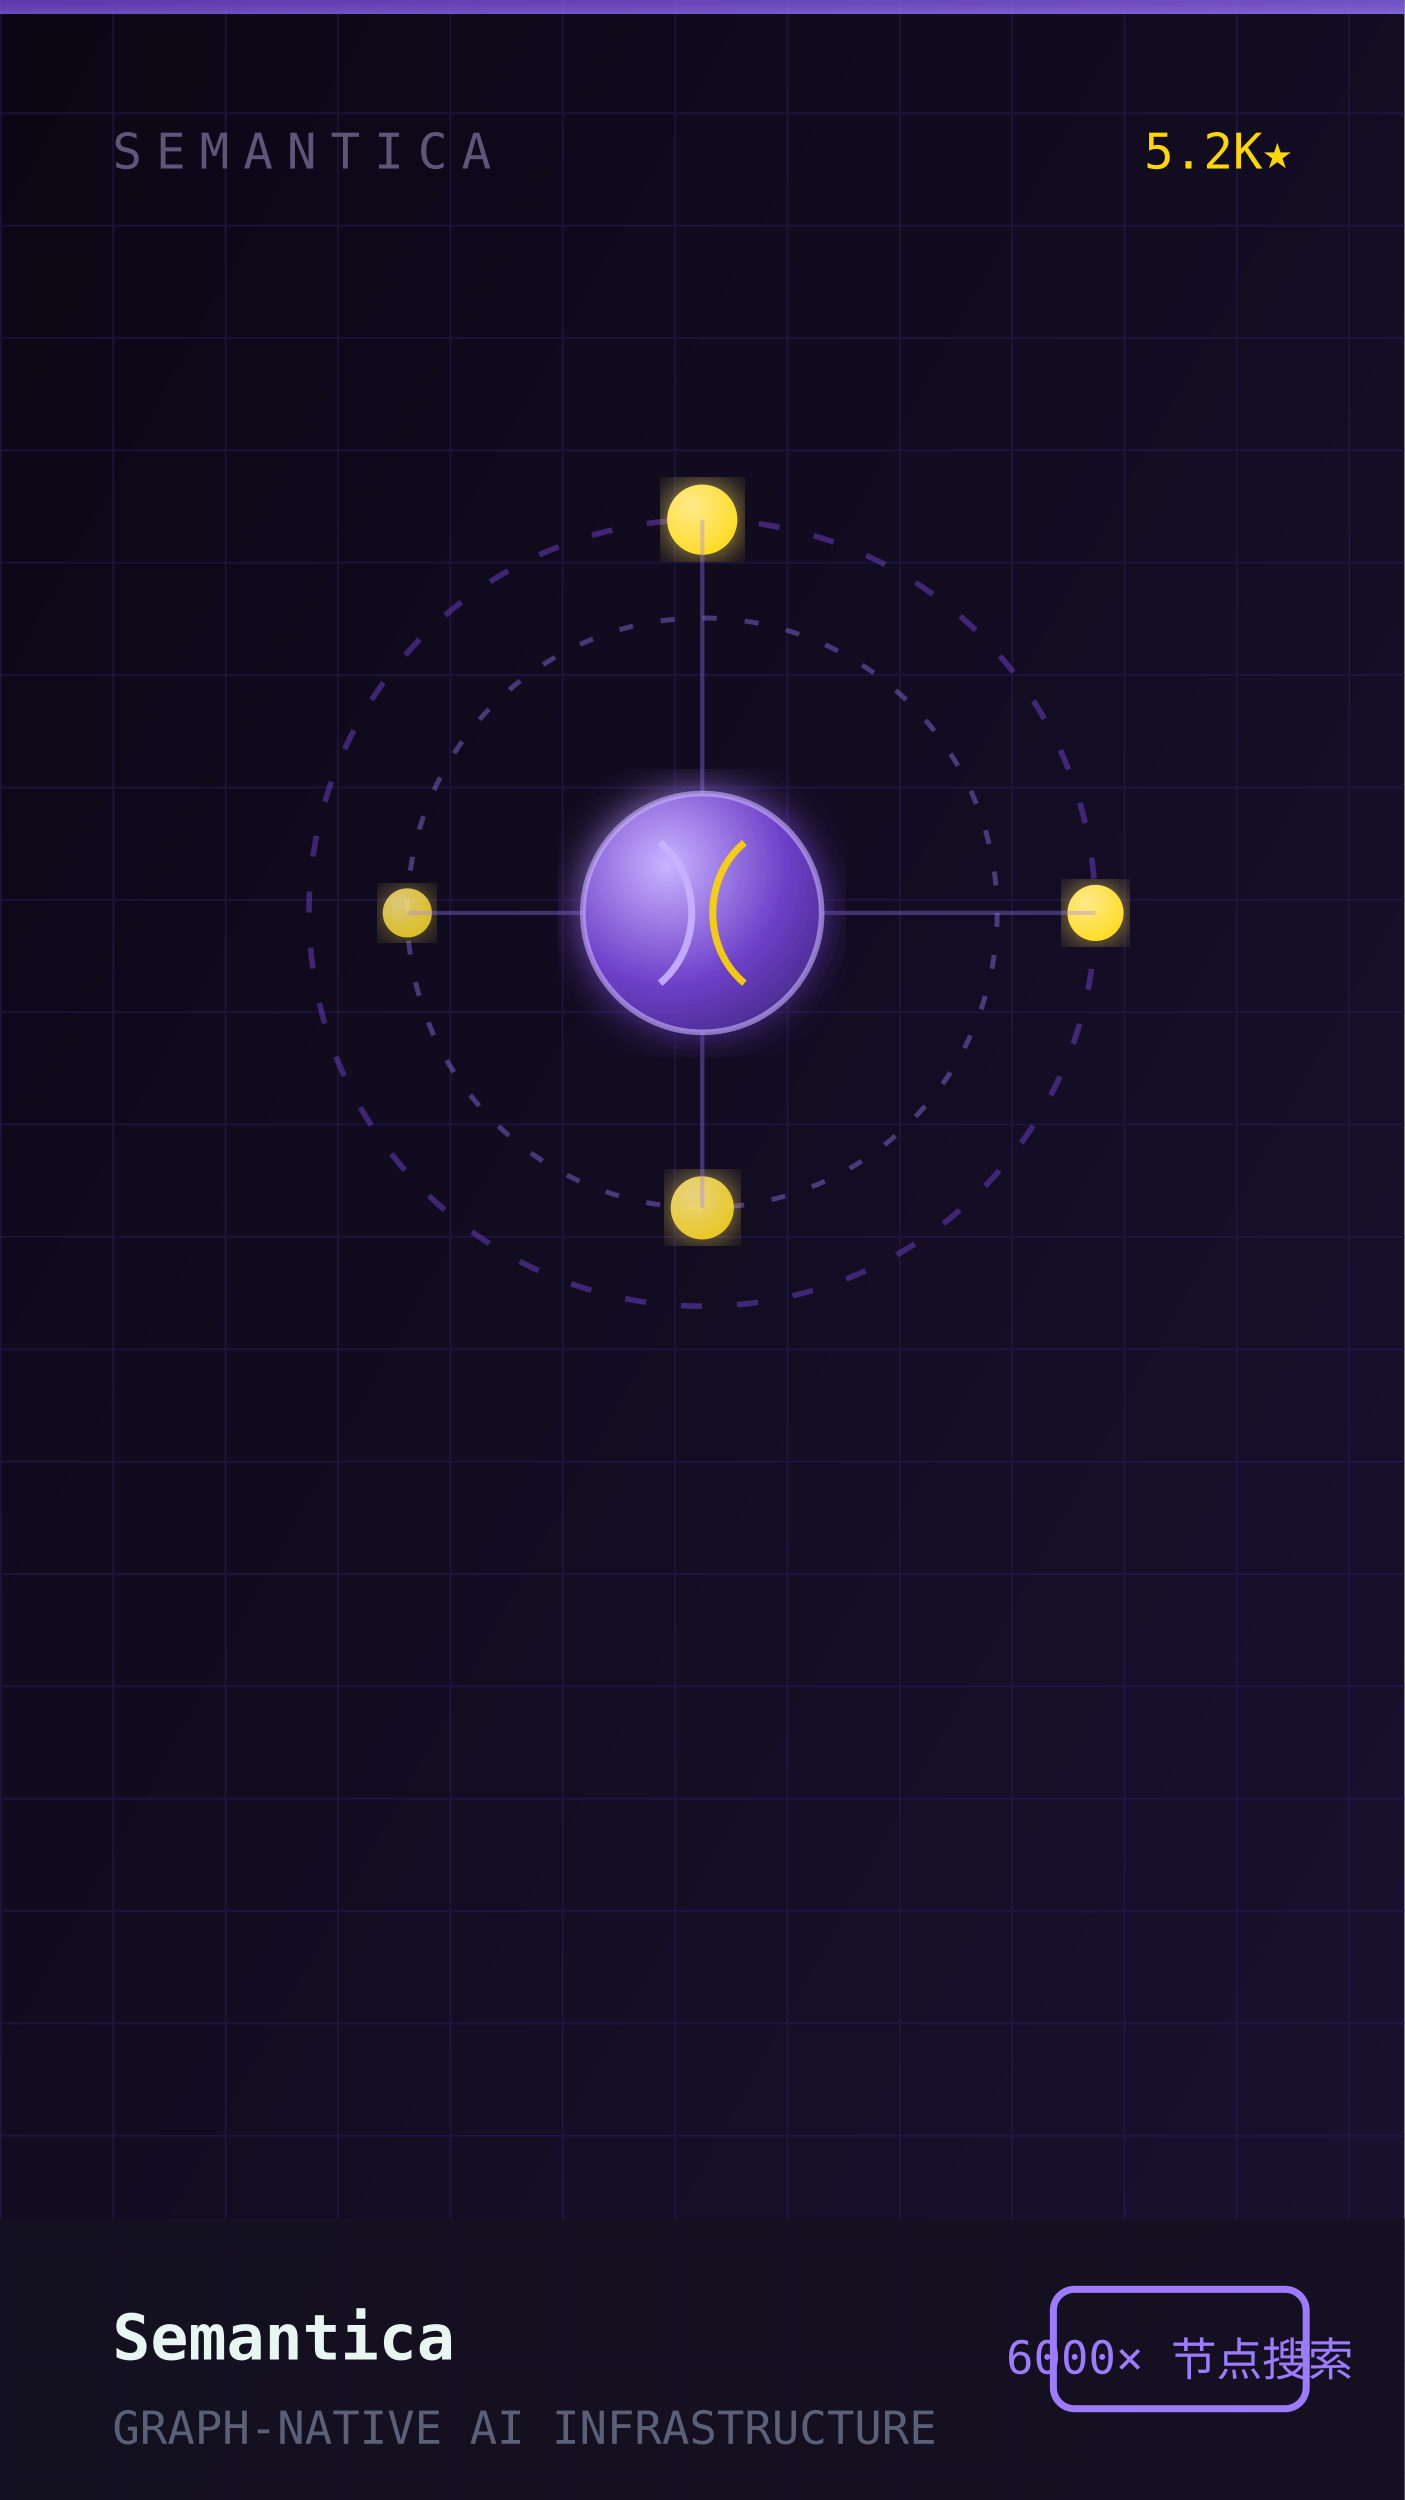
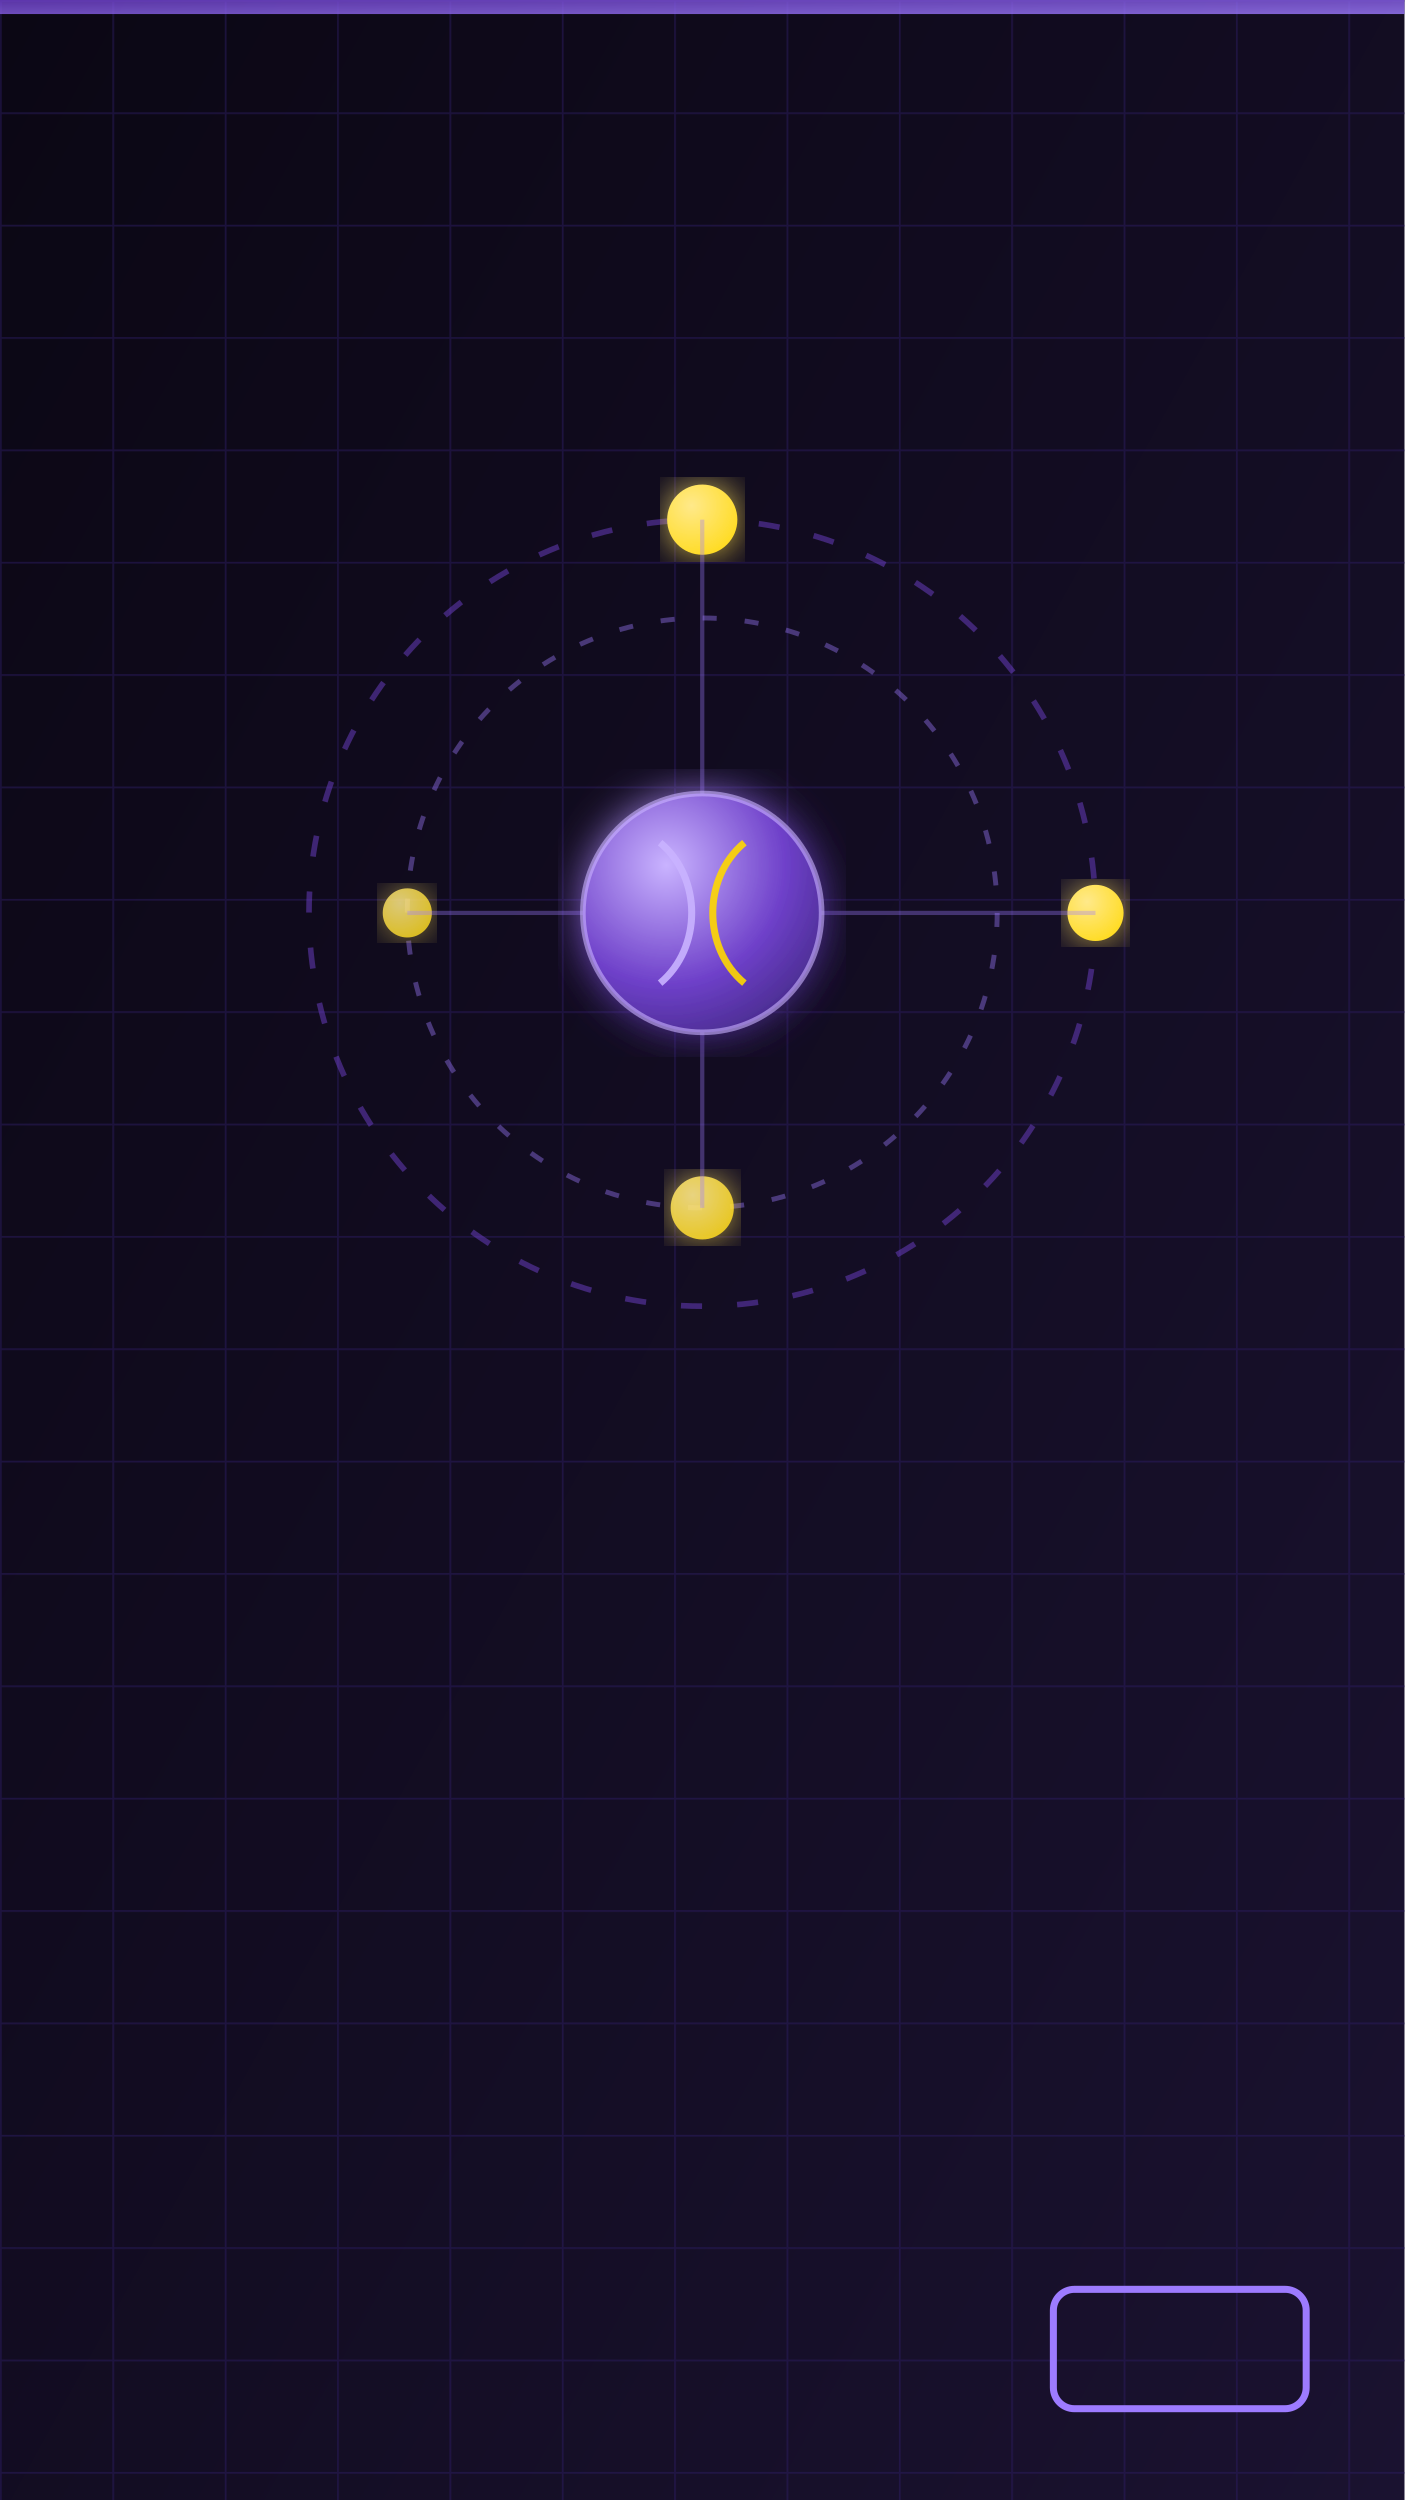
<svg xmlns="http://www.w3.org/2000/svg" width="200" height="356" viewBox="0 0 200 356">
  <defs>
    <linearGradient id="bg" x1="0" y1="0" x2="1" y2="1">
      <stop offset="0" stop-color="#0B0714" />
      <stop offset="1" stop-color="#1A1230" />
    </linearGradient>
    <linearGradient id="accentGrad" x1="0" y1="0" x2="1" y2="1">
      <stop offset="0" stop-color="#6E40C9" />
      <stop offset="1" stop-color="#9D7BFF" />
    </linearGradient>
    <radialGradient id="coreGrad" cx="0.35" cy="0.3" r="1">
      <stop offset="0" stop-color="#C9B3FF" />
      <stop offset="0.5" stop-color="#6E40C9" />
      <stop offset="1" stop-color="#2A1B5E" />
    </radialGradient>
    <radialGradient id="nodeGrad" cx="0.35" cy="0.3" r="1">
      <stop offset="0" stop-color="#FFE98A" />
      <stop offset="1" stop-color="#FFD700" />
    </radialGradient>
    <filter id="glow">
      <feGaussianBlur stdDeviation="3" result="b" />
      <feMerge>
        <feMergeNode in="b" />
        <feMergeNode in="SourceGraphic" />
      </feMerge>
    </filter>
    <pattern id="grid" width="16" height="16" patternUnits="userSpaceOnUse">
      <path d="M16 0H0V16" fill="none" stroke="#2A1B5E" stroke-width="0.5" />
    </pattern>
  </defs>
  <rect width="200" height="356" fill="url(#bg)" />
  <rect width="200" height="356" fill="url(#grid)" opacity="0.5" />
  <rect x="0" y="0" width="200" height="2" fill="url(#accentGrad)" opacity="0.8" />
-   <text x="16" y="24" font-family="monospace" font-size="7" fill="#5E5678" letter-spacing="2">SEMANTICA</text>
-   <text x="184" y="24" font-family="monospace" font-size="7" fill="#FFD700" text-anchor="end">5.2K★</text>
  <g transform="translate(100,130)">
    <circle r="56" fill="none" stroke="#6E40C9" stroke-width="0.8" stroke-dasharray="3 5" opacity="0.5">
      <animateTransform attributeName="transform" type="rotate" from="0 0 0" to="360 0 0" dur="16s" repeatCount="indefinite" />
    </circle>
    <circle r="42" fill="none" stroke="#9D7BFF" stroke-width="0.7" stroke-dasharray="2 4" opacity="0.4">
      <animateTransform attributeName="transform" type="rotate" from="360 0 0" to="0 0 0" dur="22s" repeatCount="indefinite" />
    </circle>
    <g>
      <circle cx="0" cy="-56" r="5" fill="url(#nodeGrad)" filter="url(#glow)">
        <animateTransform attributeName="transform" type="rotate" from="0 0 0" to="360 0 0" dur="16s" repeatCount="indefinite" />
      </circle>
    </g>
    <g>
      <circle cx="56" cy="0" r="4" fill="url(#nodeGrad)" filter="url(#glow)">
        <animateTransform attributeName="transform" type="rotate" from="0 0 0" to="-360 0 0" dur="22s" repeatCount="indefinite" />
      </circle>
    </g>
    <g>
      <circle cx="0" cy="42" r="4.5" fill="url(#nodeGrad)" filter="url(#glow)" opacity="0.9">
        <animateTransform attributeName="transform" type="rotate" from="360 0 0" to="0 0 0" dur="19s" repeatCount="indefinite" />
      </circle>
    </g>
    <g>
      <circle cx="-42" cy="0" r="3.5" fill="url(#nodeGrad)" filter="url(#glow)" opacity="0.85">
        <animateTransform attributeName="transform" type="rotate" from="0 0 0" to="360 0 0" dur="13s" repeatCount="indefinite" />
      </circle>
    </g>
    <line x1="0" y1="0" x2="0" y2="-56" stroke="#9D7BFF" stroke-width="0.6" opacity="0.35" />
    <line x1="0" y1="0" x2="56" y2="0" stroke="#9D7BFF" stroke-width="0.6" opacity="0.35" />
    <line x1="0" y1="0" x2="0" y2="42" stroke="#9D7BFF" stroke-width="0.6" opacity="0.35" />
    <line x1="0" y1="0" x2="-42" y2="0" stroke="#9D7BFF" stroke-width="0.6" opacity="0.35" />
    <circle r="17" fill="url(#coreGrad)" filter="url(#glow)">
      <animate attributeName="r" values="15;18;15" dur="2.6s" repeatCount="indefinite" />
    </circle>
    <circle r="17" fill="none" stroke="#C9B3FF" stroke-width="0.8" opacity="0.6">
      <animate attributeName="r" values="17;26;17" dur="2.6s" repeatCount="indefinite" />
      <animate attributeName="opacity" values="0.6;0;0.6" dur="2.6s" repeatCount="indefinite" />
    </circle>
    <path d="M-6 -10 C 0 -5, 0 5, -6 10" stroke="#C9B3FF" stroke-width="1" fill="none" opacity="0.9">
      <animate attributeName="opacity" values="0.4;1;0.4" dur="1.8s" repeatCount="indefinite" />
    </path>
    <path d="M6 -10 C 0 -5, 0 5, 6 10" stroke="#FFD700" stroke-width="1" fill="none" opacity="0.9">
      <animate attributeName="opacity" values="1;0.4;1" dur="1.8s" repeatCount="indefinite" />
    </path>
  </g>
-   <rect x="0" y="316" width="200" height="40" fill="#141020" opacity="0.92" />
-   <text x="16" y="336" font-family="monospace" font-size="9" fill="#E8F6F1" font-weight="bold">Semantica</text>
-   <text x="16" y="348" font-family="monospace" font-size="6.5" fill="#5A6078">GRAPH-NATIVE AI INFRASTRUCTURE</text>
  <rect x="150" y="326" width="36" height="17" rx="3" fill="none" stroke="#9D7BFF" stroke-width="1" />
-   <text x="168" y="338" font-family="monospace" font-size="6.5" fill="#9D7BFF" text-anchor="middle">6000× 节点搜索</text>
</svg>
